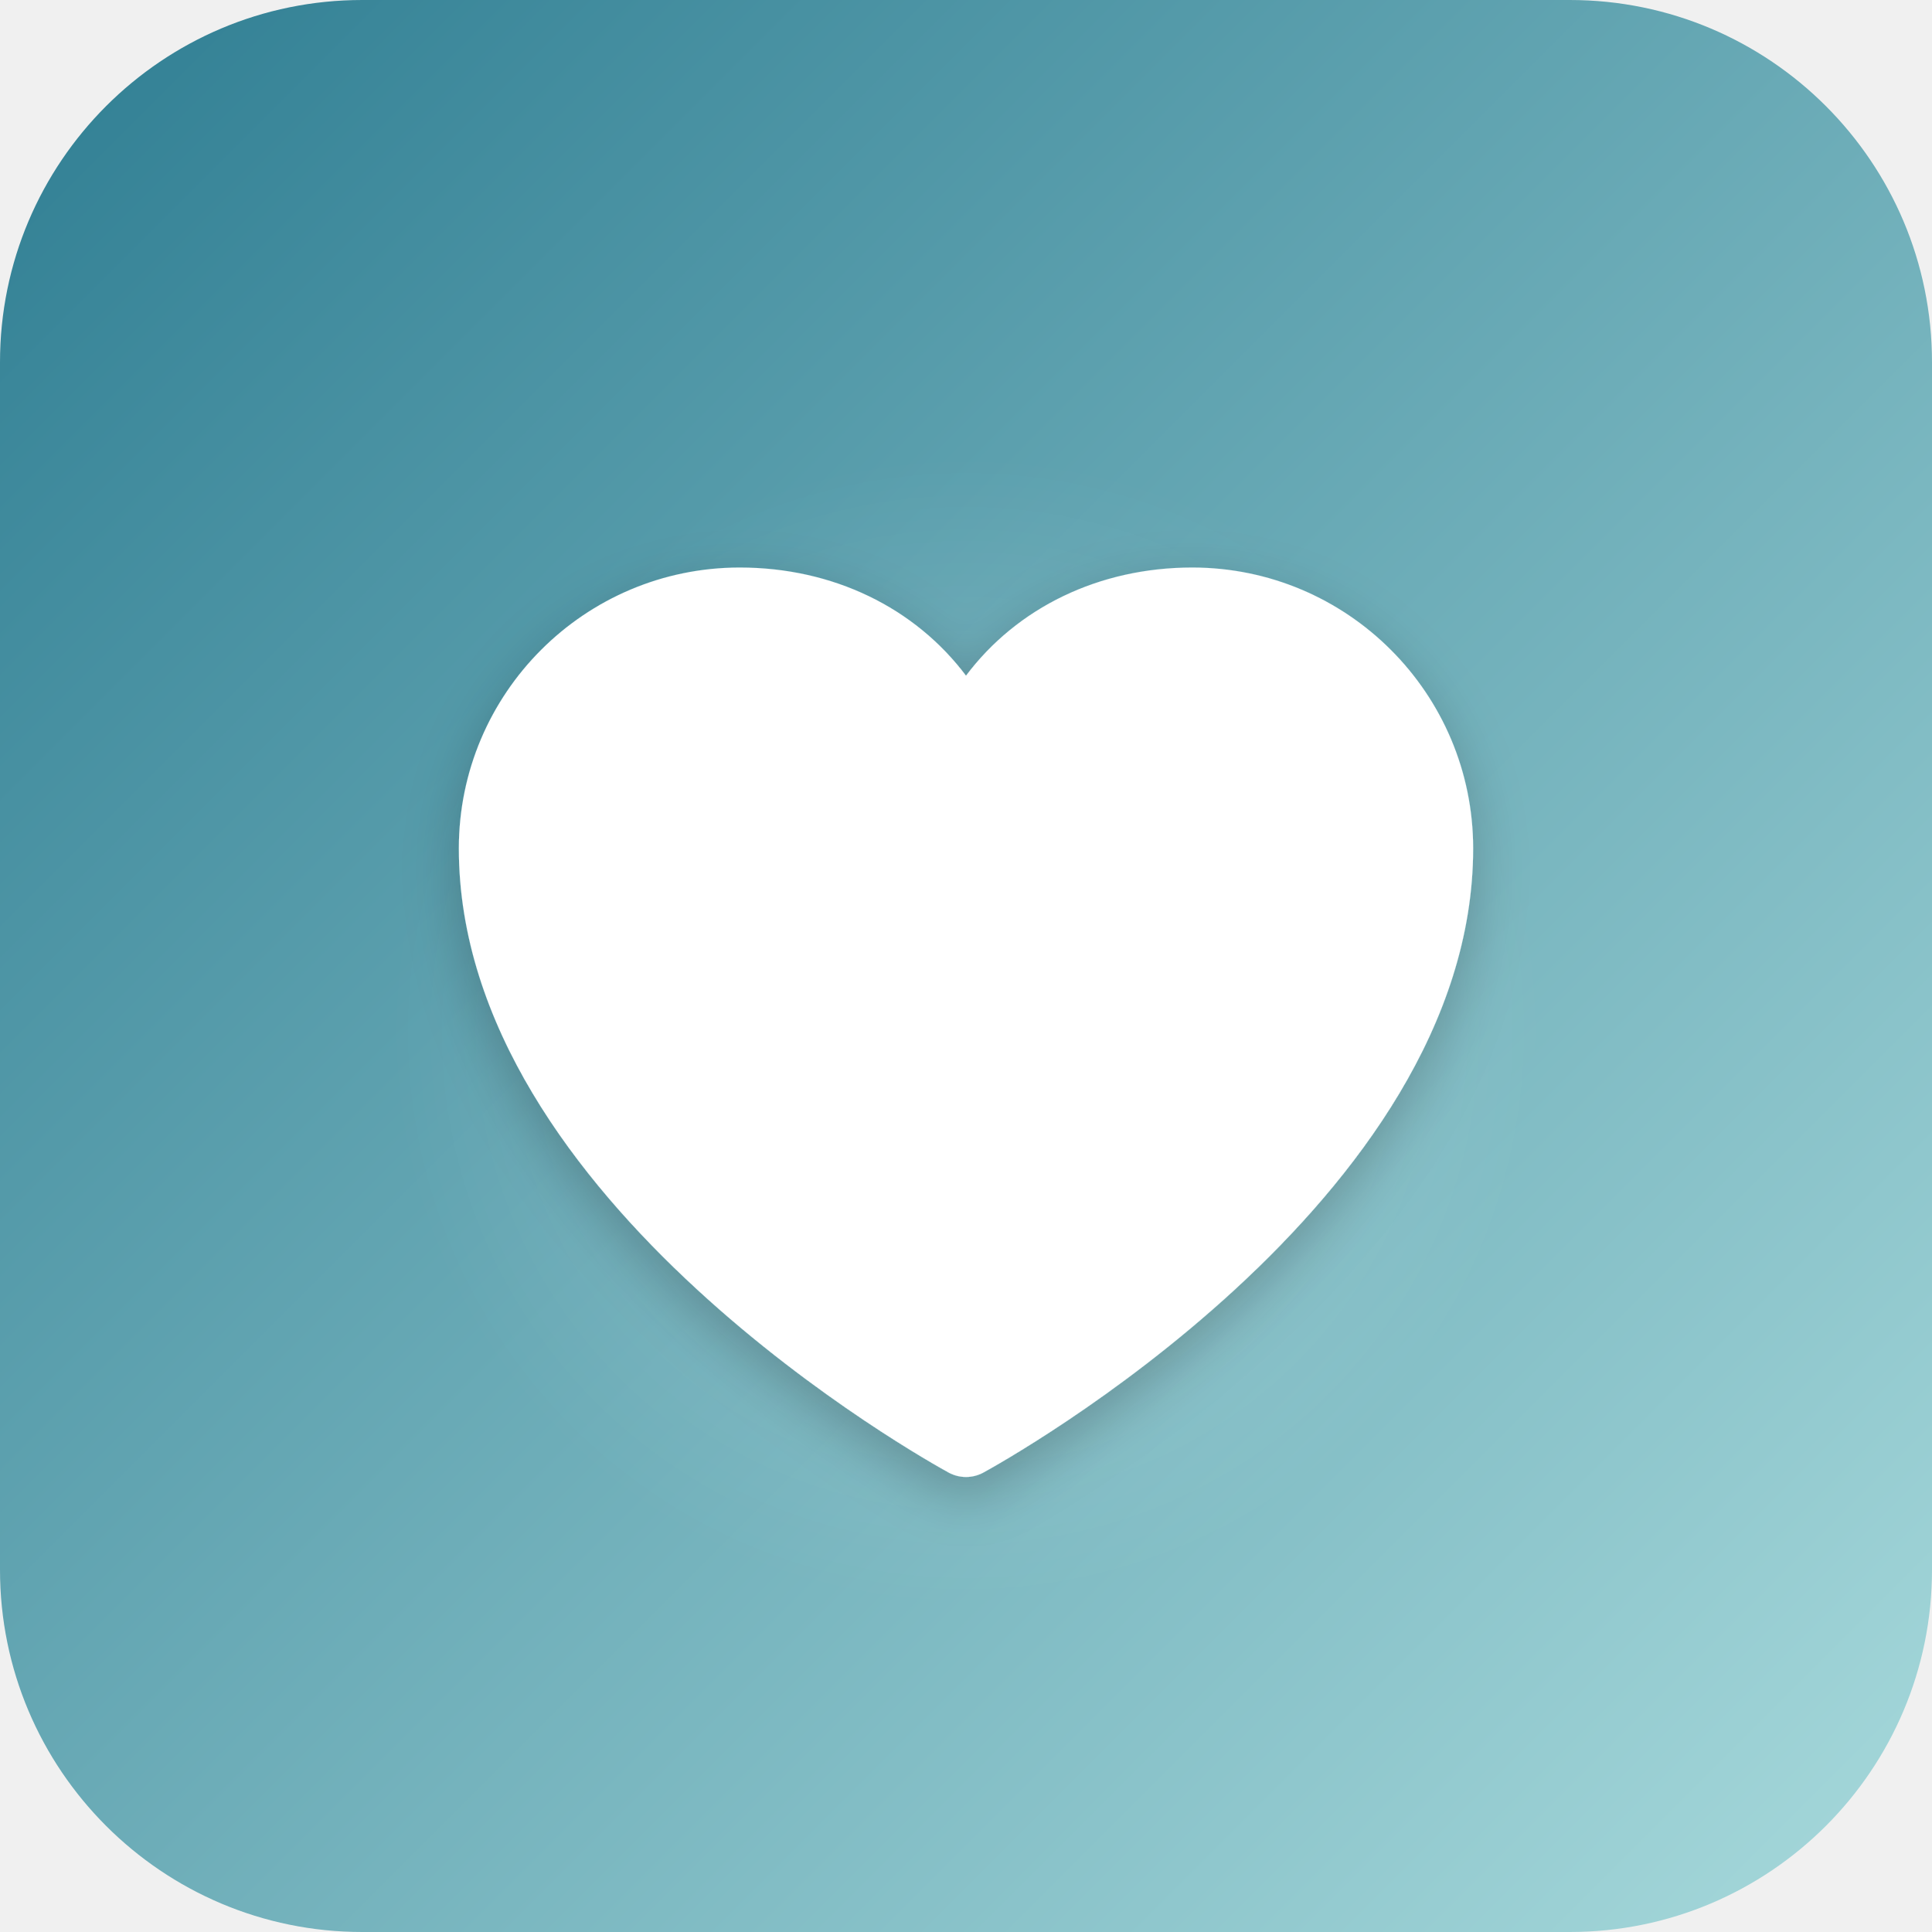
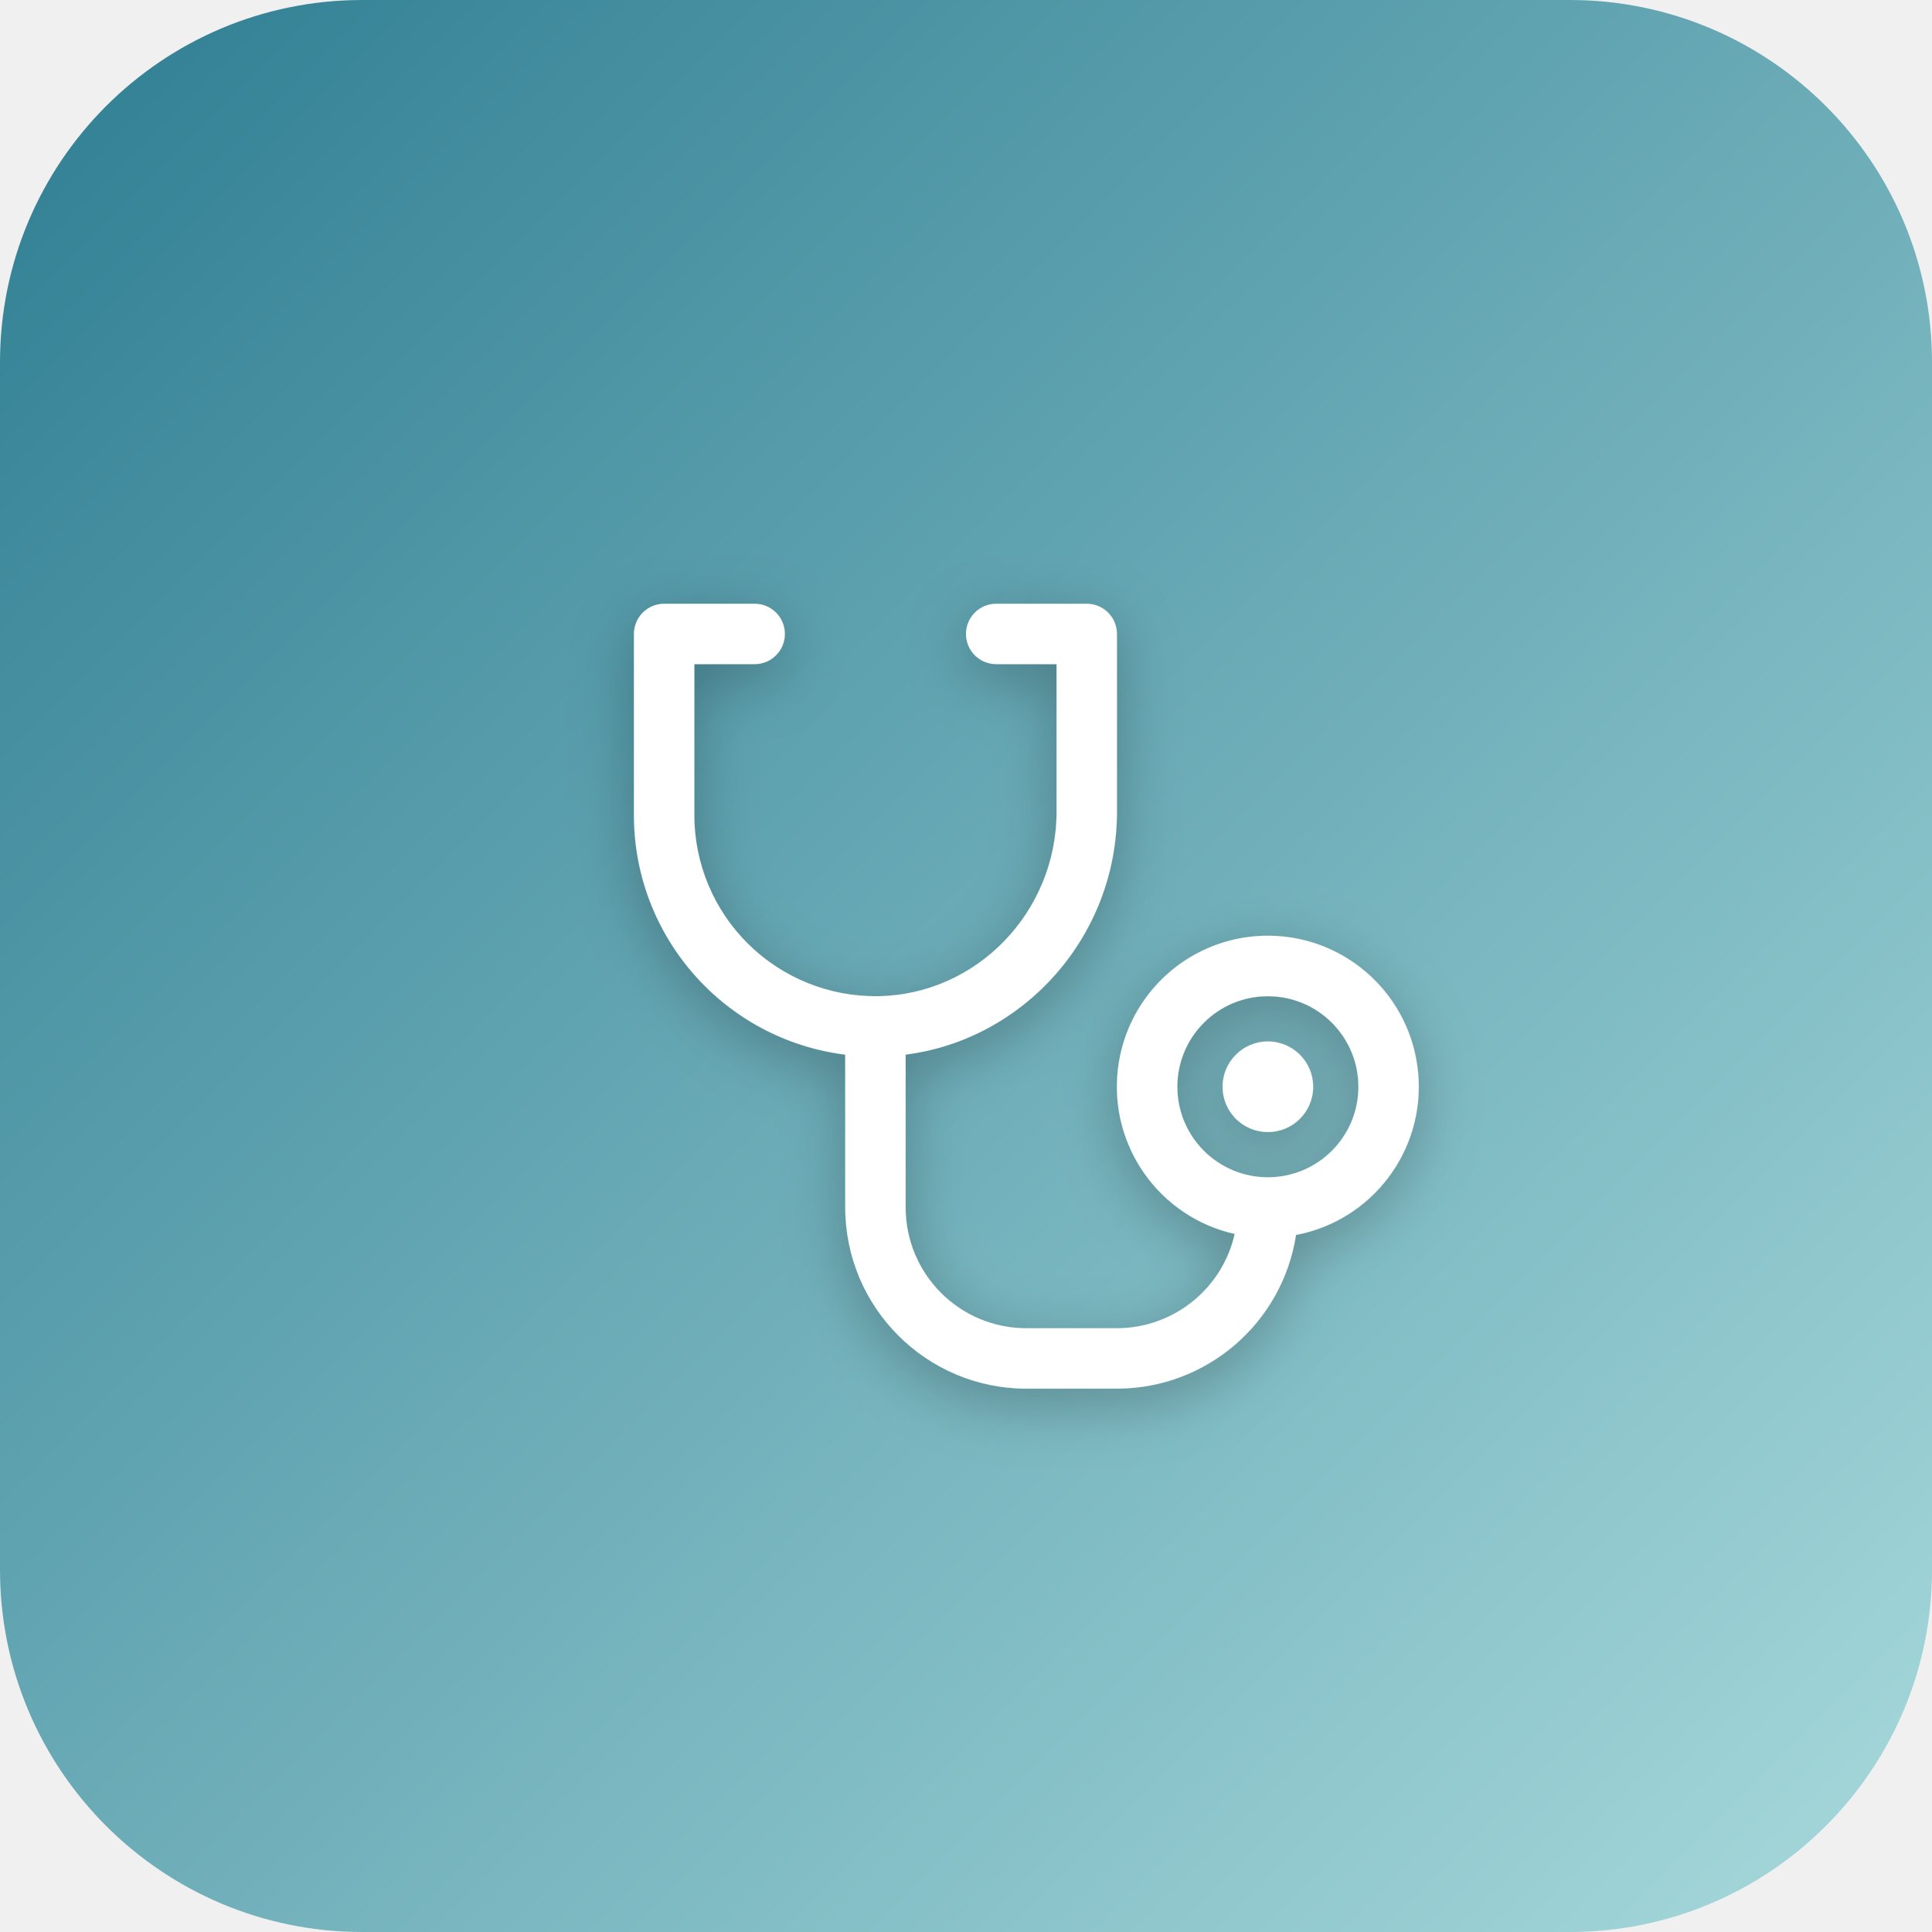
<svg xmlns="http://www.w3.org/2000/svg" viewBox="0 0 512 512" role="img" aria-label="tremortest logo">
  <defs>
    <linearGradient id="bg_tremortest" x1="0" y1="0" x2="1" y2="1">
      <stop offset="0%" stop-color="#2E7D92" />
      <stop offset="100%" stop-color="#A8DADC" />
    </linearGradient>
-     <radialGradient id="glow_tremortest" cx="50%" cy="52%" r="42%">
-       <stop offset="0%" stop-color="#ffffff" stop-opacity="0.35" />
-       <stop offset="60%" stop-color="#ffffff" stop-opacity="0.08" />
-       <stop offset="100%" stop-color="#ffffff" stop-opacity="0" />
-     </radialGradient>
-     <filter id="shadow_tremortest" x="-10%" y="-10%" width="120%" height="120%">
-       <feDropShadow dx="0" dy="4" stdDeviation="6" flood-color="#000000" flood-opacity="0.22" />
+     <filter id="shadow_tremortest" x="-20%" y="-20%" width="140%" height="140%">
+       <feDropShadow dx="0" dy="4" stdDeviation="8" flood-color="#000000" flood-opacity="0.25" />
    </filter>
  </defs>
-   <rect x="0" y="0" width="512" height="512" rx="96" ry="96" fill="url(#bg_tremortest)" />
-   <circle cx="256" cy="266" r="180" fill="url(#glow_tremortest)" />
-   <g transform="translate(102.4, 102.4) scale(1.2)" fill="white" filter="url(#shadow_tremortest)">
-     <path d="M178,40c-20.65,0-38.73,8.88-50,23.89C116.73,48.88,98.65,40,78,40a62.07,62.07,0,0,0-62,62c0,78,103.79,135.48,108.21,137.89a8,8,0,0,0,7.58,0C136.21,237.48,240,180,240,102A62.07,62.07,0,0,0,178,40Z" />
+   <rect width="512" height="512" rx="96" fill="url(#bg_tremortest)" />
+   <g transform="translate(128,128) scale(1.0)" fill="white" filter="url(#shadow_tremortest)">
+     <path d="M220,160a12,12,0,1,1-12-12A12,12,0,0,1,220,160Zm-4.55,39.29A48.08,48.08,0,0,1,168,240H144a48.05,48.05,0,0,1-48-48V151.49A64,64,0,0,1,40,88V40a8,8,0,0,1,8-8H72a8,8,0,0,1,0,16H56V88a48,48,0,0,0,48.64,48c26.11-.34,47.36-22.25,47.36-48.83V48H136a8,8,0,0,1,0-16h24a8,8,0,0,1,8,8V87.17c0,32.84-24.53,60.29-56,64.31V192a32,32,0,0,0,32,32h24a32.06,32.06,0,0,0,31.22-25,40,40,0,1,1,16.23.27ZM232,160a24,24,0,1,0-24,24A24,24,0,0,0,232,160Z" />
  </g>
</svg>
